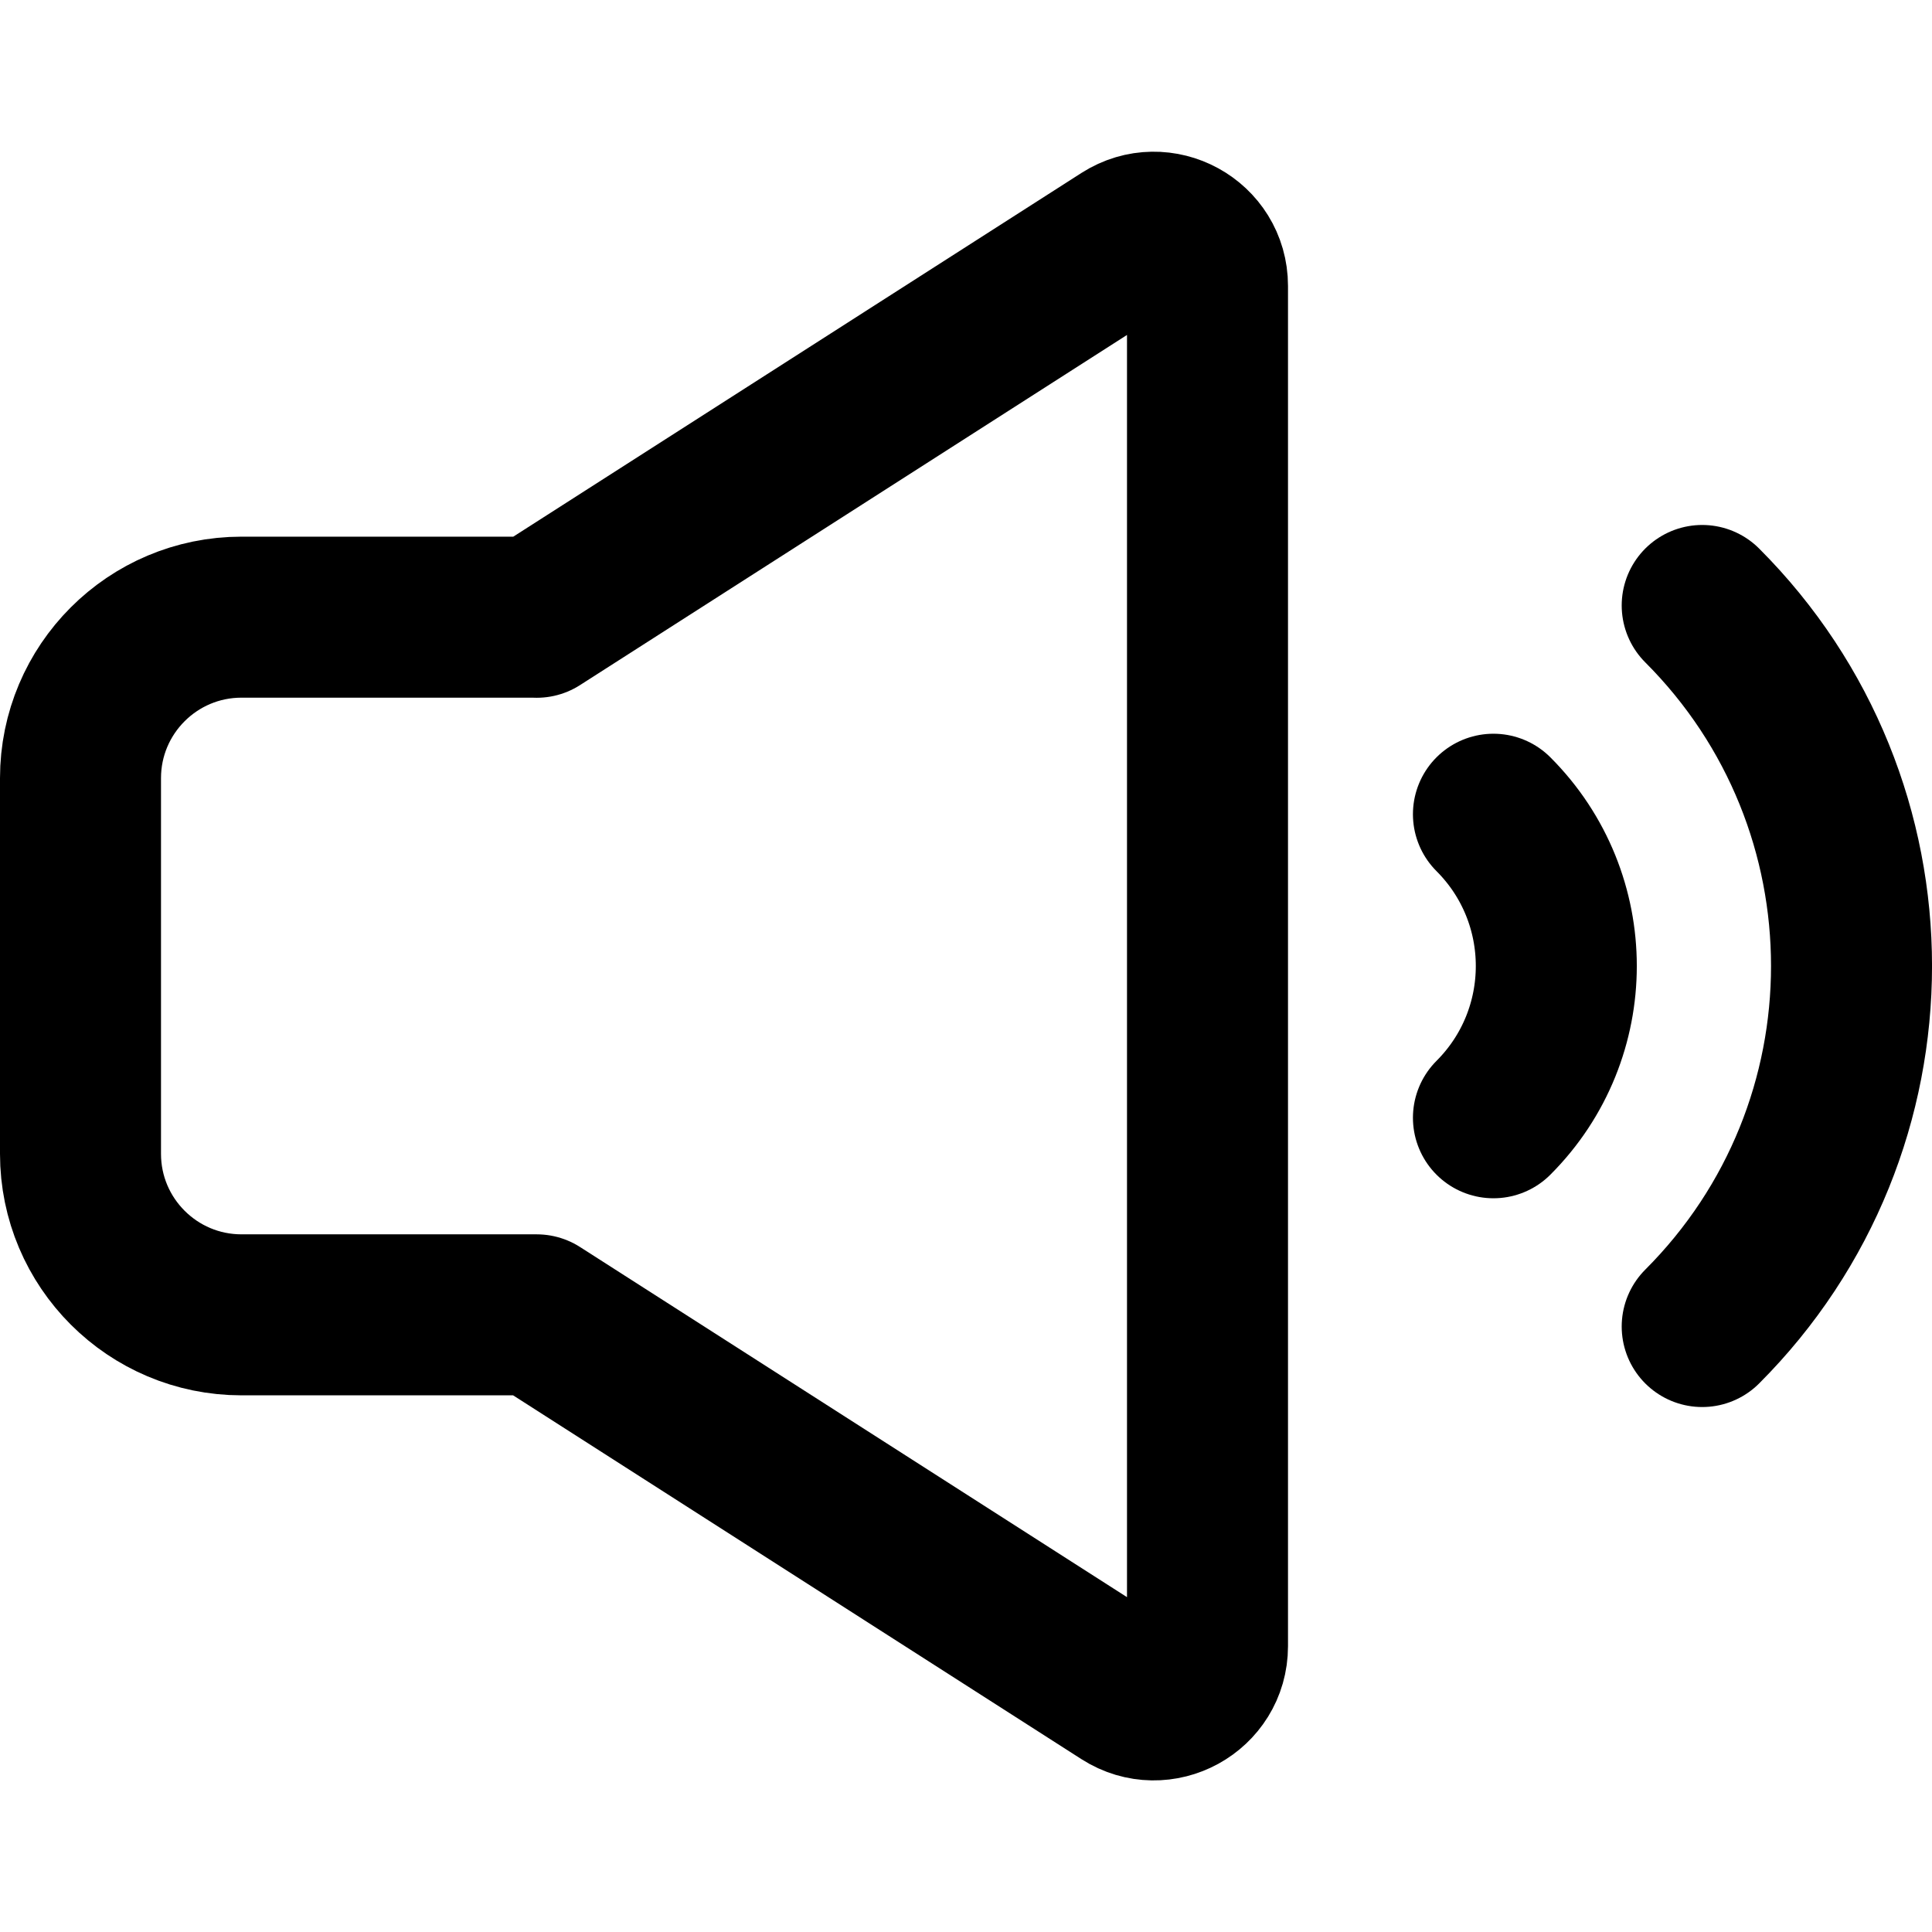
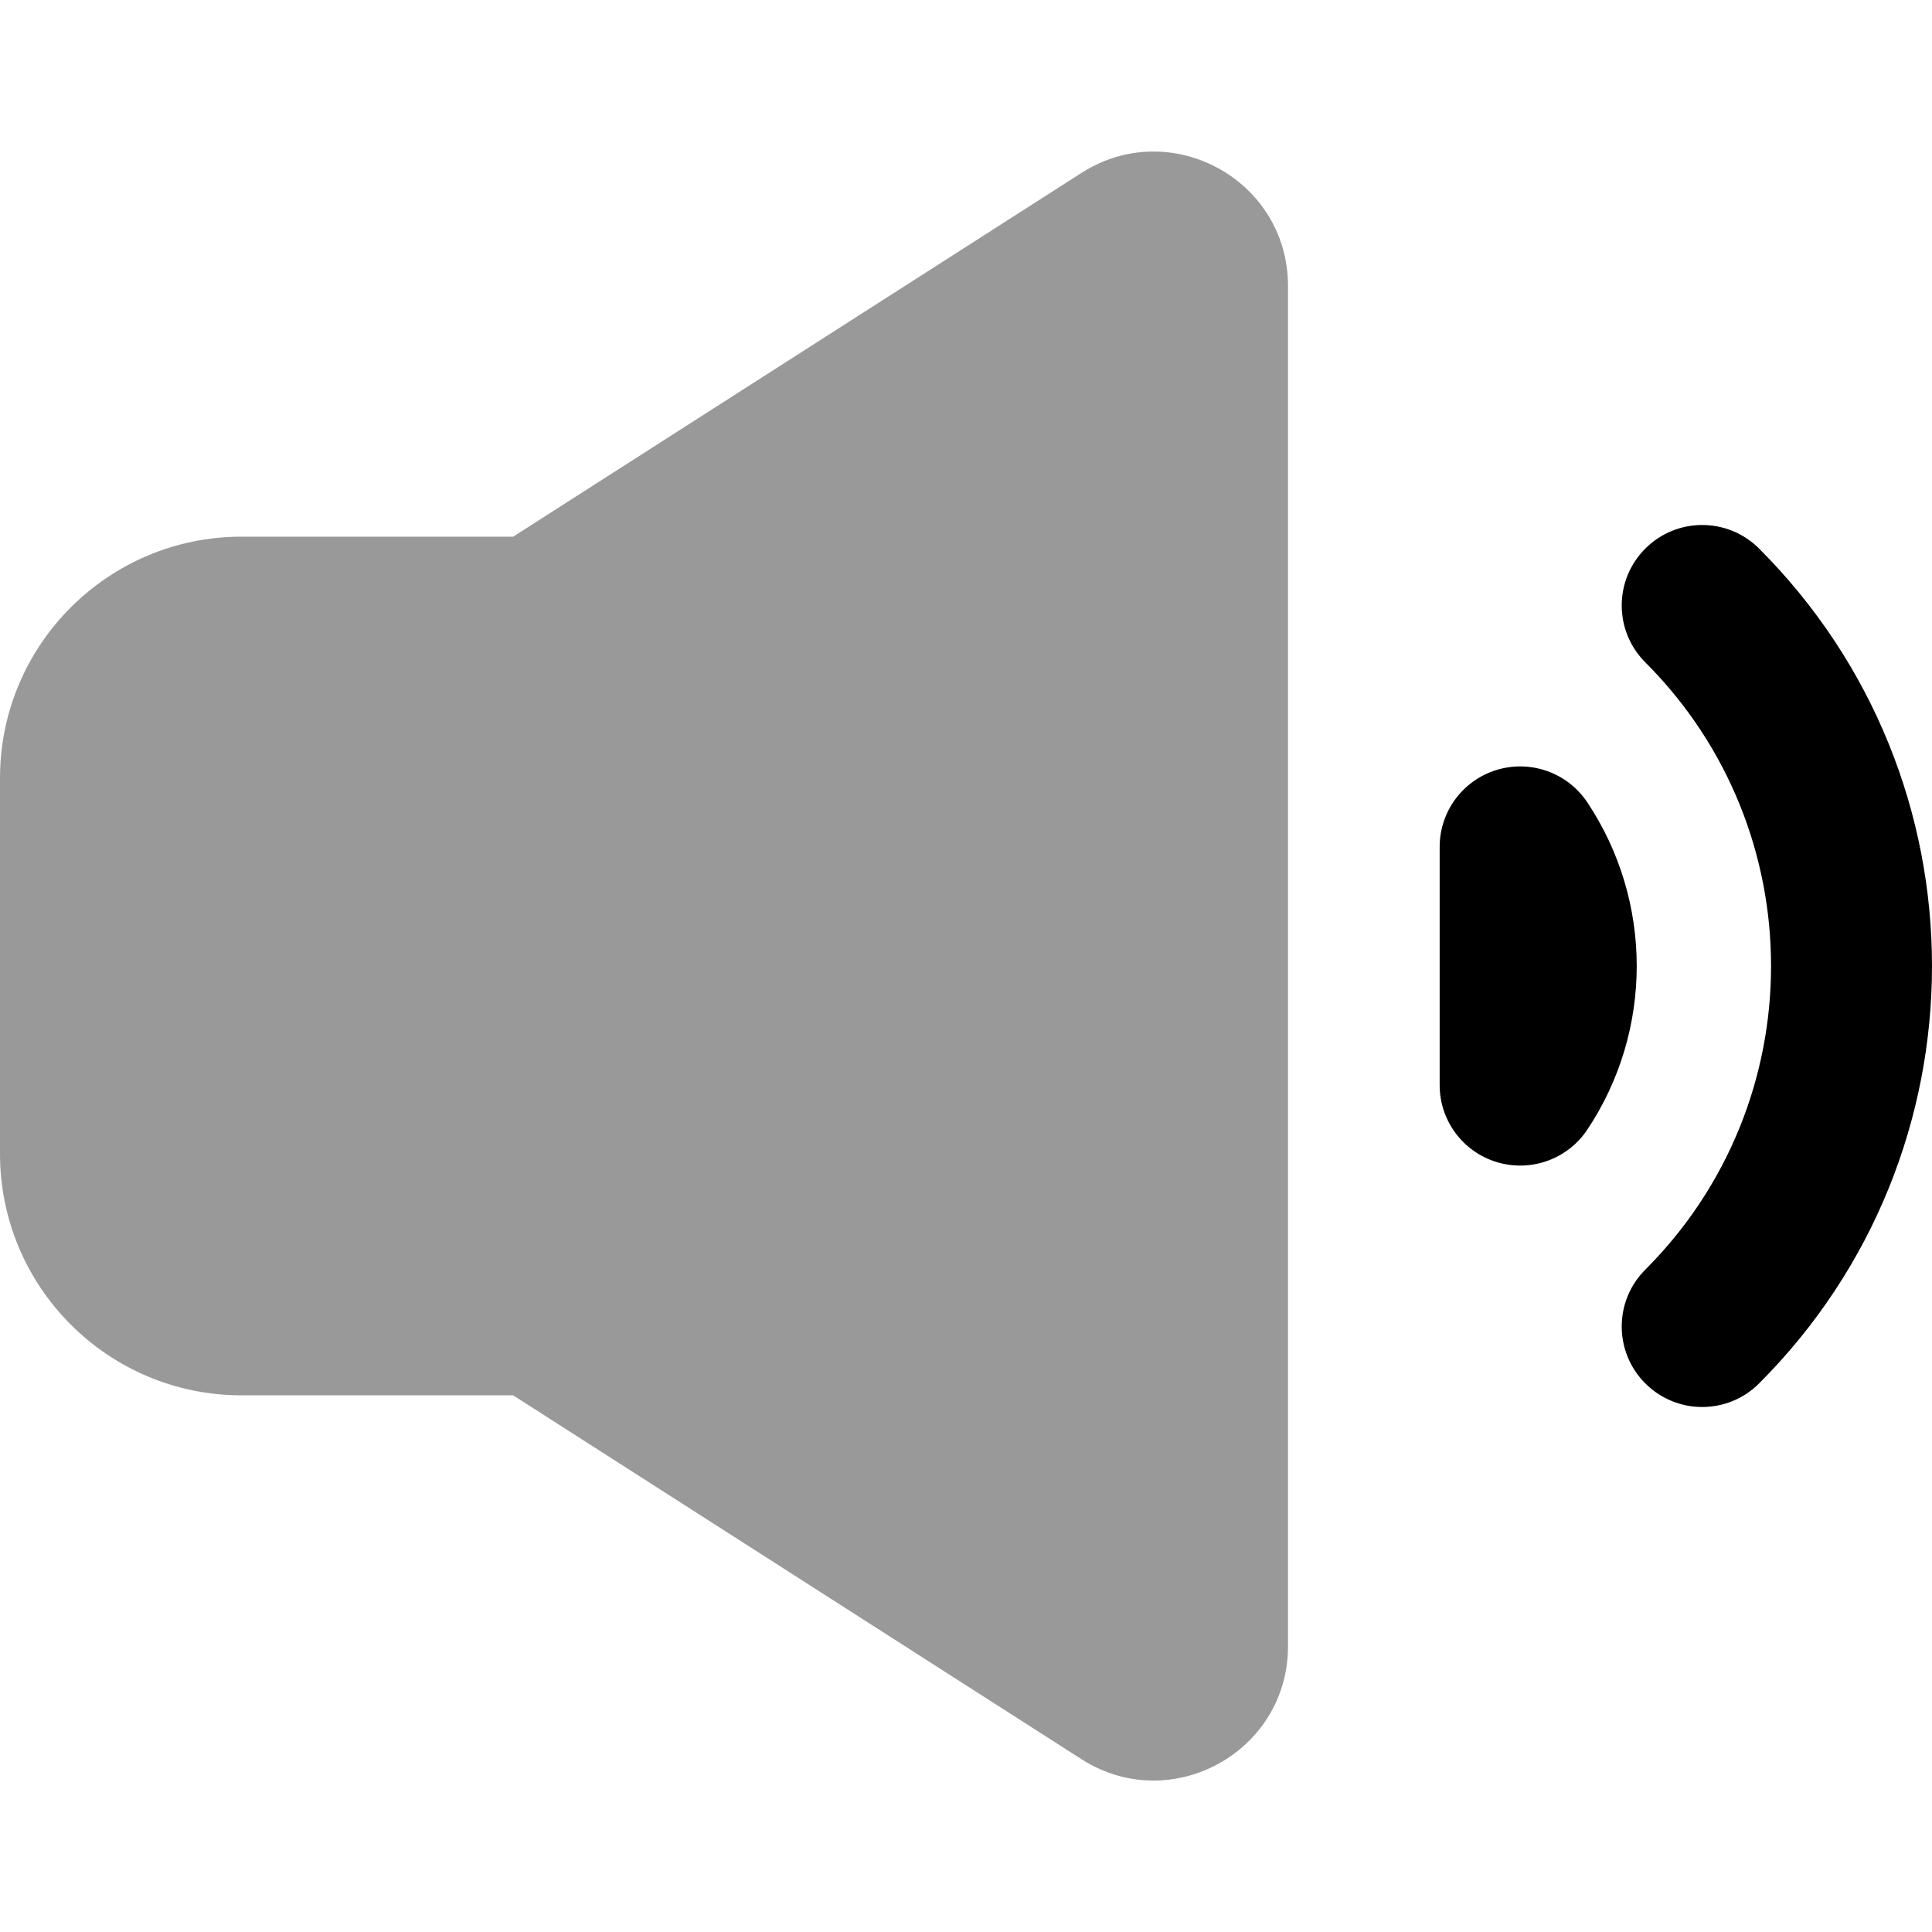
<svg xmlns="http://www.w3.org/2000/svg" x="0px" y="0px" width="18px" height="18px" viewBox="0 0 18 18">
-   <path d="M5,5.75H2.25c-.828,0-1.5,.672-1.5,1.5v3.5c0,.828,.672,1.5,1.5,1.5h2.75l5.48,3.508c.333,.213,.77-.026,.77-.421V2.664c0-.395-.437-.634-.77-.421l-5.48,3.508Z" fill="none" stroke="#000" stroke-linecap="round" stroke-linejoin="round" stroke-width="1.5" />
-   <path d="M13.914,7.586c.781,.781,.781,2.047,0,2.828" fill="none" stroke="#000" stroke-linecap="round" stroke-linejoin="round" stroke-width="1.5" data-color="color-2" />
-   <path d="M15.859,5.641c1.855,1.855,1.855,4.863,0,6.718" fill="none" stroke="#000" stroke-linecap="round" stroke-linejoin="round" stroke-width="1.5" data-color="color-2" />
+   <path fill-rule="evenodd" clip-rule="evenodd" d="M10.076 1.611C10.907 1.079 12 1.675 12 2.664V15.337C12 16.326 10.907 16.922 10.076 16.39L4.781 13H2.25C1.008 13 0 11.992 0 10.75V7.25C0 6.008 1.008 5 2.25 5H4.781L10.076 1.611Z" fill="#000" fill-opacity="0.4" data-color="color-2" />
+   <path fill-rule="evenodd" clip-rule="evenodd" d="M15.329 5.111C15.622 4.818 16.096 4.818 16.389 5.111C18.537 7.259 18.537 10.741 16.389 12.889C16.096 13.182 15.622 13.182 15.329 12.889C15.036 12.596 15.036 12.121 15.329 11.829C16.891 10.267 16.891 7.733 15.329 6.171C15.036 5.878 15.036 5.404 15.329 5.111Z" fill="black" />
+   <path fill-rule="evenodd" clip-rule="evenodd" d="M13.945 7.173C14.261 7.077 14.603 7.199 14.787 7.473C15.403 8.395 15.403 9.605 14.787 10.527C14.603 10.801 14.261 10.923 13.945 10.827C13.629 10.731 13.413 10.44 13.413 10.11V7.89C13.413 7.56 13.629 7.269 13.945 7.173Z" fill="black" />
</svg>
